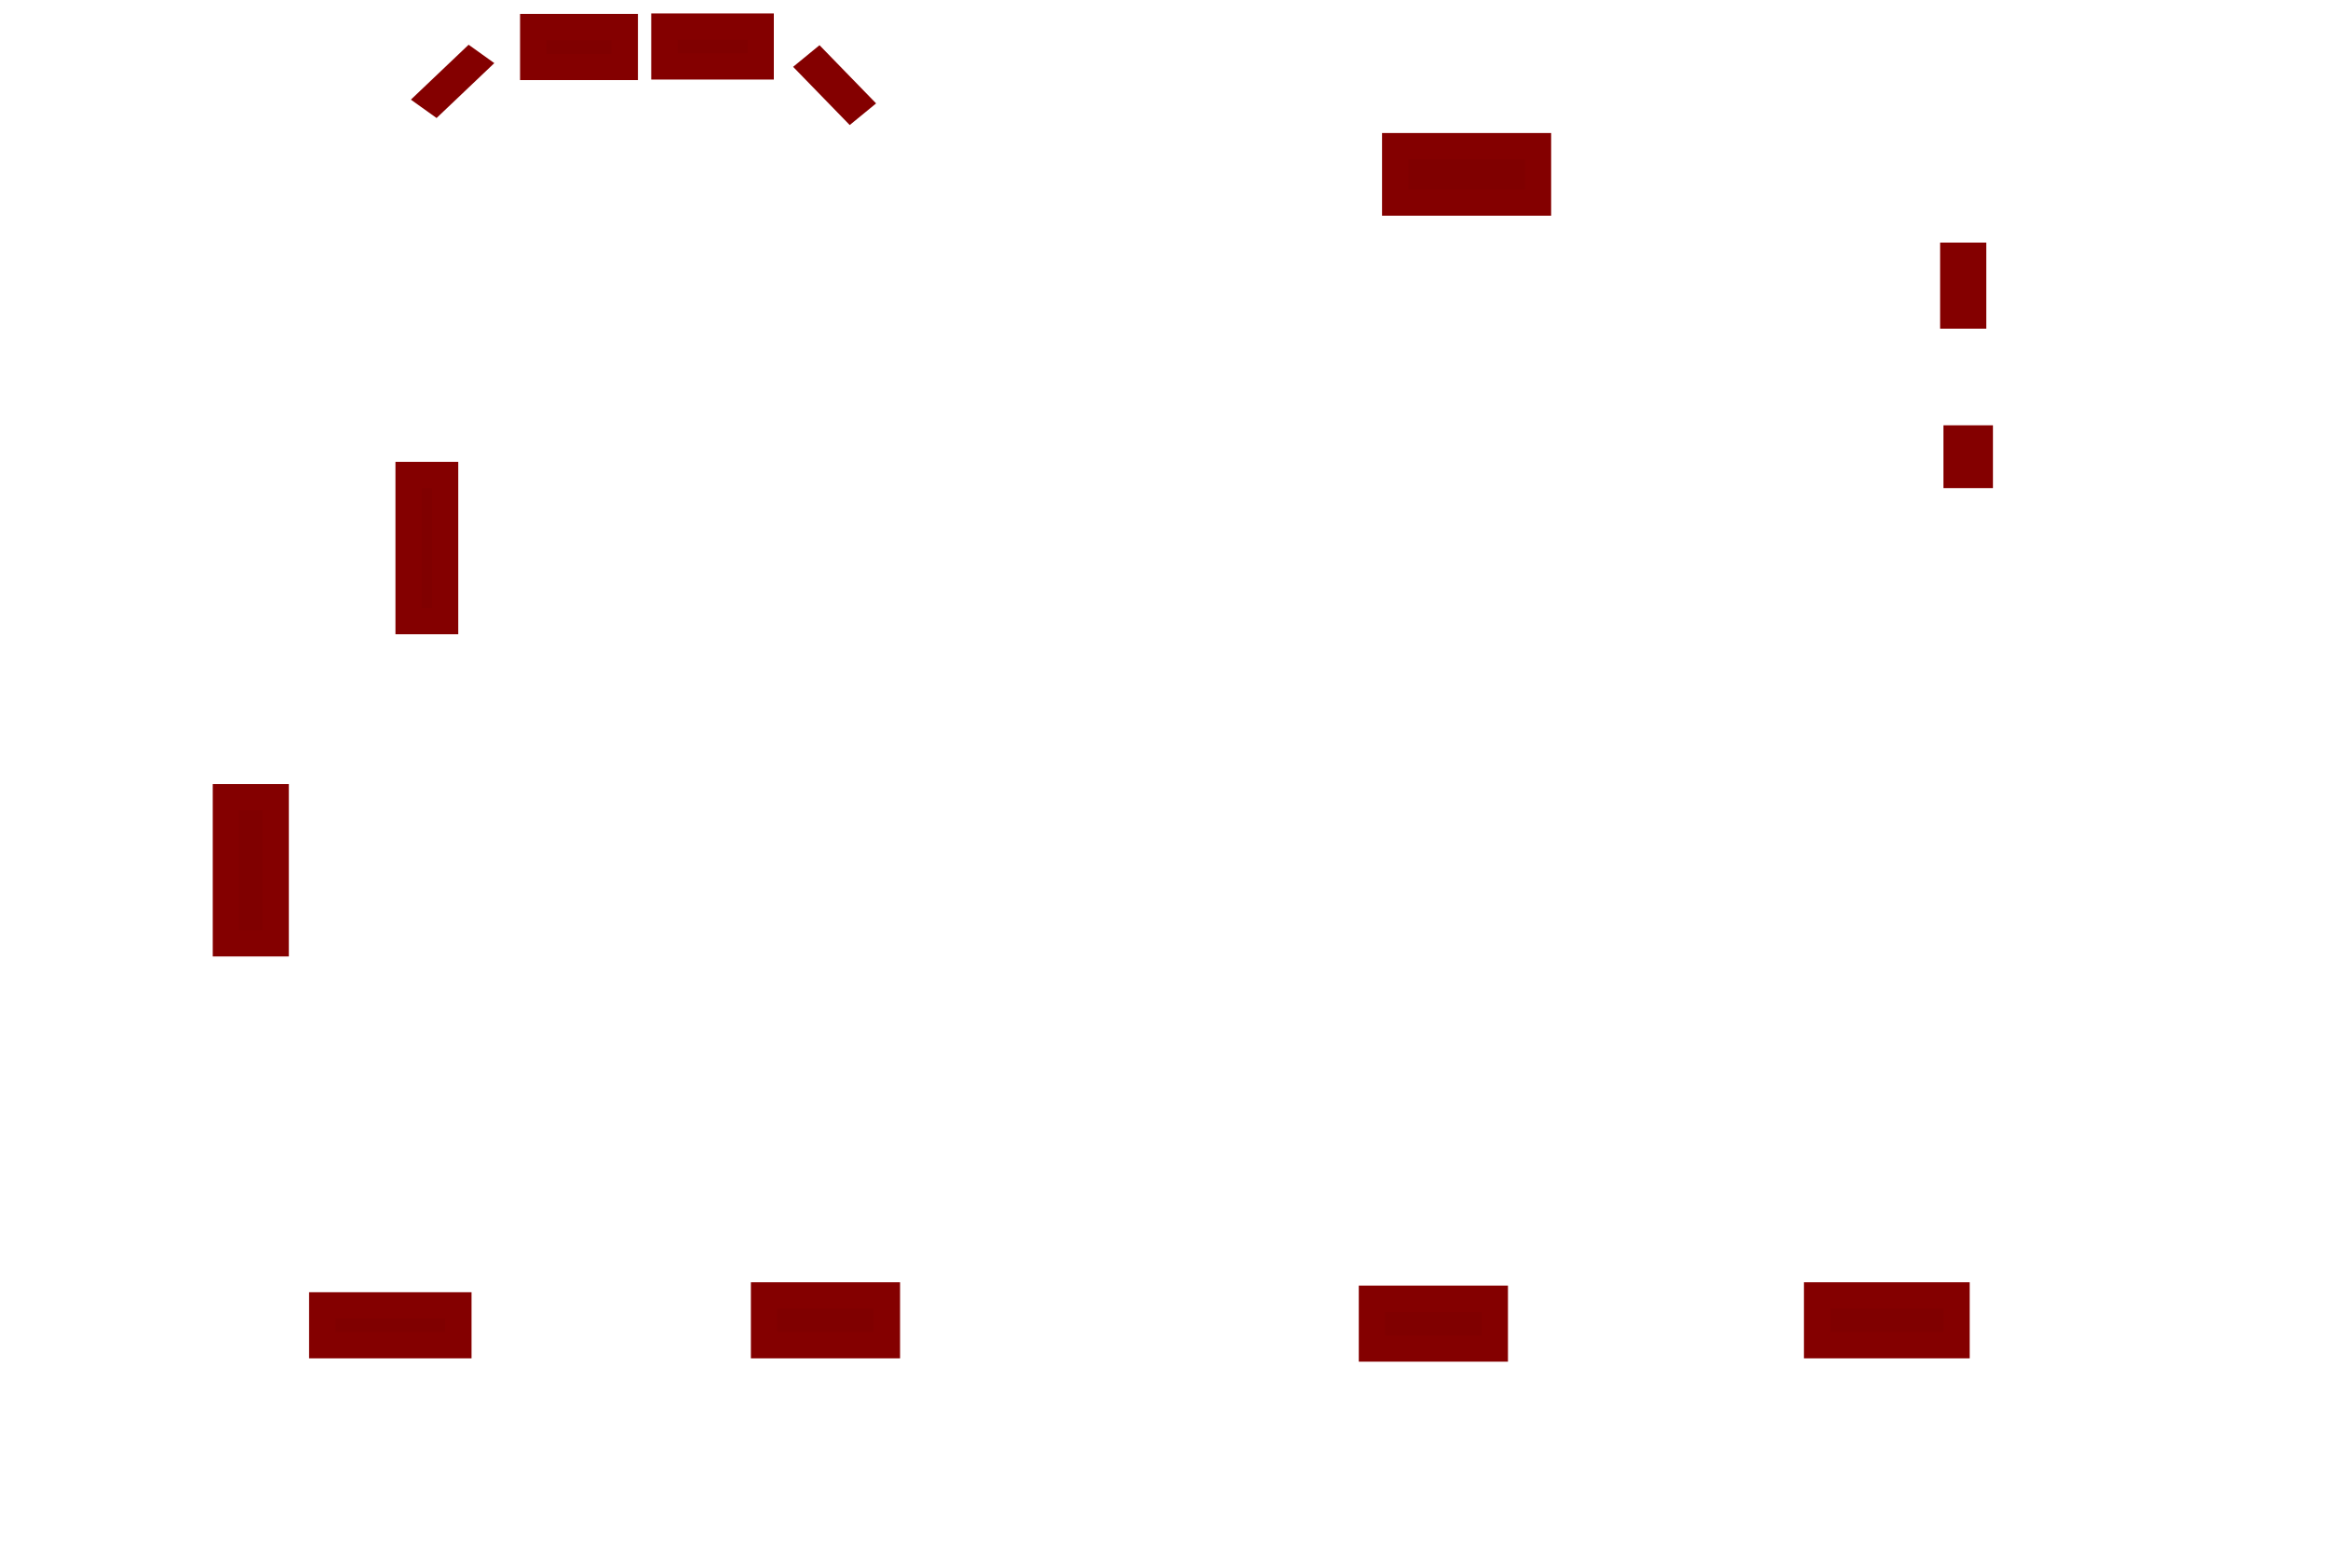
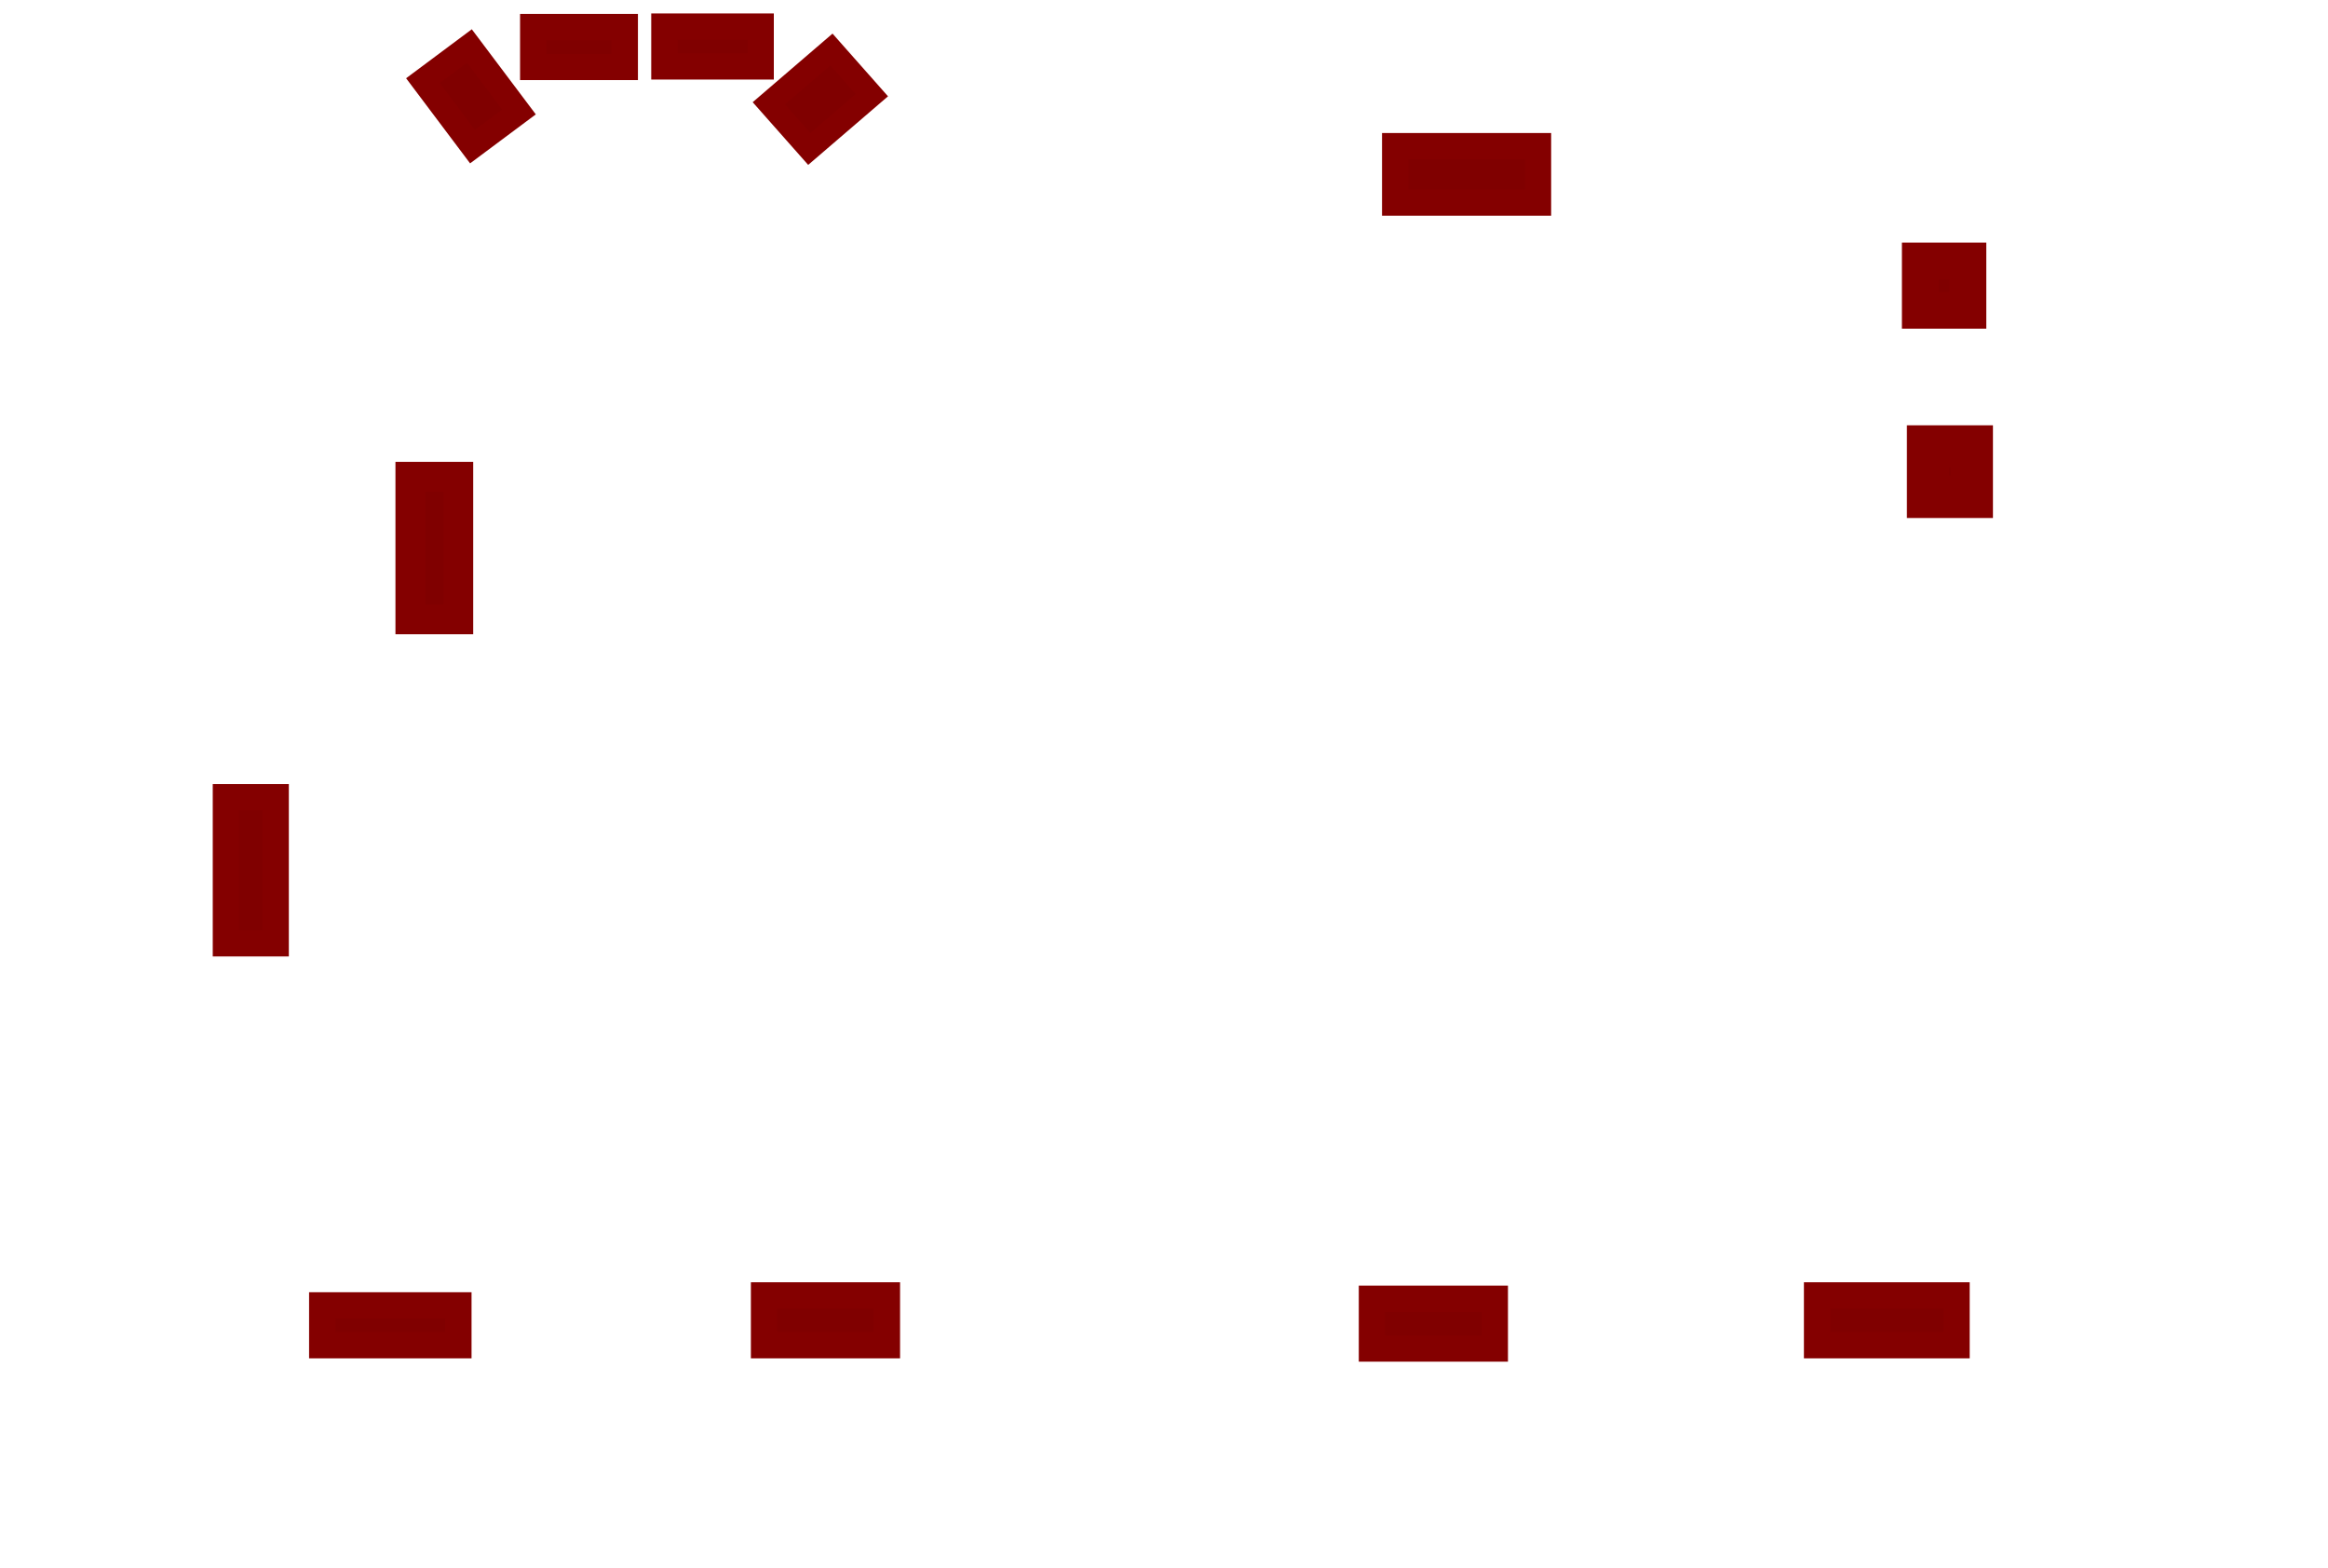
<svg xmlns="http://www.w3.org/2000/svg" id="svg3641" version="1.1" width="2500" height="1683.75" viewBox="0 0 2500 1683.75">
-   <rect style="opacity:1;fill:#800000;stroke:#840000;stroke-width:28.2;stroke-miterlimit:4;stroke-dasharray:none;stroke-opacity:1" id="rect4455" width="39.24" height="156.96" x="438.774" y="510.119" />
+   <rect style="opacity:1;fill:#800000;stroke:#840000;stroke-width:31.937;stroke-miterlimit:4;stroke-dasharray:none;stroke-opacity:1" id="rect4455" width="51.556" height="153.223" x="440.642" y="511.988" />
  <rect style="opacity:1;fill:#800000;stroke:#840000;stroke-width:28.2;stroke-miterlimit:4;stroke-dasharray:none;stroke-opacity:1" id="rect4459" width="53.509" height="156.96" x="242.574" y="856.144" />
  <rect style="opacity:1;fill:#800000;stroke:#840000;stroke-width:28.2;stroke-miterlimit:4;stroke-dasharray:none;stroke-opacity:1" id="rect4461" width="146.258" height="42.807" x="346.025" y="1401.936" />
  <rect style="opacity:1;fill:#800000;stroke:#840000;stroke-width:28.2;stroke-miterlimit:4;stroke-dasharray:none;stroke-opacity:1" id="rect4463" width="131.989" height="53.509" x="820.471" y="1391.234" />
  <rect style="opacity:1;fill:#800000;stroke:#840000;stroke-width:28.2;stroke-miterlimit:4;stroke-dasharray:none;stroke-opacity:1" id="rect4465" width="131.989" height="53.509" x="1473.281" y="1394.801" />
  <rect style="opacity:1;fill:#800000;stroke:#840000;stroke-width:28.2;stroke-miterlimit:4;stroke-dasharray:none;stroke-opacity:1" id="rect4467" width="149.825" height="53.509" x="1951.295" y="1391.234" />
-   <rect style="opacity:1;fill:#800000;stroke:#840000;stroke-width:28.2;stroke-miterlimit:4;stroke-dasharray:none;stroke-opacity:1" id="rect4469" width="24.971" height="39.24" x="2101.12" y="470.879" />
-   <rect style="opacity:1;fill:#800000;stroke:#840000;stroke-width:28.2;stroke-miterlimit:4;stroke-dasharray:none;stroke-opacity:1" id="rect4471" width="21.404" height="64.211" x="2097.553" y="274.68" />
+   <rect style="opacity:1;fill:#800000;stroke:#840000;stroke-width:45.427;stroke-miterlimit:4;stroke-dasharray:none;stroke-opacity:1" id="rect4469" width="46.984" height="54.118" x="2070.494" y="479.493" />
+   <rect style="opacity:1;fill:#800000;stroke:#840000;stroke-width:39.536;stroke-miterlimit:4;stroke-dasharray:none;stroke-opacity:1" id="rect4471" width="51.091" height="52.874" x="2062.198" y="280.348" />
  <rect style="opacity:1;fill:#800000;stroke:#840000;stroke-width:28.2;stroke-miterlimit:4;stroke-dasharray:none;stroke-opacity:1" id="rect4473" width="153.392" height="60.644" x="1498.252" y="156.96" />
  <rect style="opacity:1;fill:#800000;stroke:#840000;stroke-width:28.2;stroke-miterlimit:4;stroke-dasharray:none;stroke-opacity:1" id="rect4475" width="103.451" height="42.807" x="713.453" y="28.538" />
  <rect style="opacity:1;fill:#800000;stroke:#840000;stroke-width:28.2;stroke-miterlimit:4;stroke-dasharray:none;stroke-opacity:1" id="rect4496" width="98.375" height="42.881" x="572.594" y="29.03" />
-   <rect style="opacity:1;fill:#800000;stroke:#840000;stroke-width:32.934;stroke-miterlimit:4;stroke-dasharray:none;stroke-opacity:1" id="rect4510" width="1.01" height="52.634" x="405.149" y="-241.208" transform="matrix(0.8142707,0.5804854,-0.7246818,0.6890837,0,0)" />
-   <rect style="opacity:1;fill:#800000;stroke:#840000;stroke-width:33.967;stroke-miterlimit:4;stroke-dasharray:none;stroke-opacity:1" id="rect4512" width="53.235" height="2.688" x="614.738" y="-582.291" transform="matrix(0.6971059,0.7169682,-0.7731919,0.6341721,0,0)" />
+   <rect style="opacity:1;fill:#800000;stroke:#840000;stroke-width:25.754;stroke-miterlimit:4;stroke-dasharray:none;stroke-opacity:1" id="rect4537" width="62.259" height="88.606" x="310.953" y="340.973" transform="matrix(0.8016236,-0.5978291,0.600939,0.7992949,0,0)" />
+   <rect style="opacity:1;fill:#800000;stroke:#840000;stroke-width:24.433;stroke-miterlimit:4;stroke-dasharray:none;stroke-opacity:1" id="rect4539" width="65.498" height="88.6" x="622.262" y="-633.466" transform="matrix(0.6626952,0.7488892,-0.7585122,0.6516588,0,0)" />
</svg>
